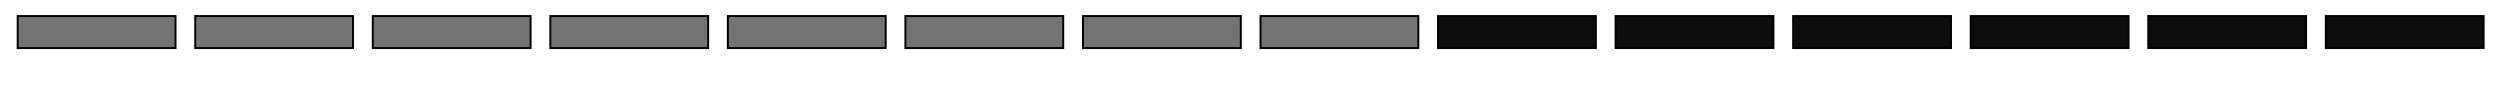
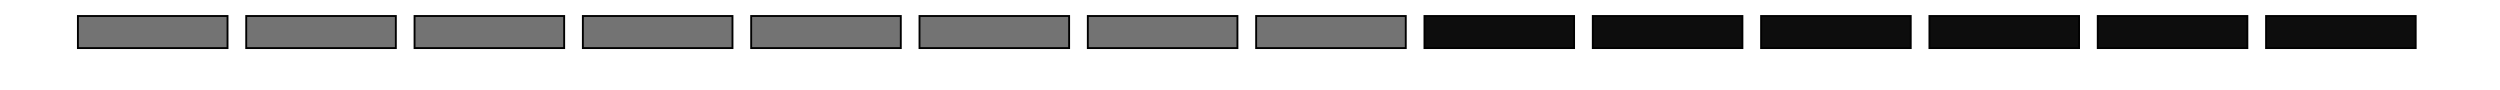
<svg xmlns="http://www.w3.org/2000/svg" width="390pt" height="14pt" viewBox="0 0 137.583 4.939" version="1.1" id="svg5">
  <defs id="defs2" />
  <g id="layer1" style="display:inline">
-     <rect style="opacity:1;mix-blend-mode:normal;fill:#737373;fill-opacity:1;stroke:#000000;stroke-width:0.107;stroke-miterlimit:4;stroke-dasharray:none;stroke-opacity:1" id="rect205" width="8.686" height="1.763" x="0.971" y="0.883" />
-     <rect style="mix-blend-mode:normal;fill:#737373;fill-opacity:1;stroke:#000000;stroke-width:0.107;stroke-miterlimit:4;stroke-dasharray:none;stroke-opacity:1" id="use556" width="8.686" height="1.763" x="10.742" y="0.883" />
-     <rect style="mix-blend-mode:normal;fill:#737373;fill-opacity:1;stroke:#000000;stroke-width:0.107;stroke-miterlimit:4;stroke-dasharray:none;stroke-opacity:1" id="use2481" width="8.686" height="1.763" x="20.513" y="0.883" />
-     <rect style="mix-blend-mode:normal;fill:#737373;fill-opacity:1;stroke:#000000;stroke-width:0.107;stroke-miterlimit:4;stroke-dasharray:none;stroke-opacity:1" id="use2483" width="8.686" height="1.763" x="30.285" y="0.883" />
-     <rect style="mix-blend-mode:normal;fill:#737373;fill-opacity:1;stroke:#000000;stroke-width:0.107;stroke-miterlimit:4;stroke-dasharray:none;stroke-opacity:1" id="use2491" width="8.686" height="1.763" x="40.056" y="0.883" />
-     <rect style="mix-blend-mode:normal;fill:#737373;fill-opacity:1;stroke:#000000;stroke-width:0.107;stroke-miterlimit:4;stroke-dasharray:none;stroke-opacity:1" id="use2479" width="8.686" height="1.763" x="49.827" y="0.883" />
-     <rect style="mix-blend-mode:normal;fill:#737373;fill-opacity:1;stroke:#000000;stroke-width:0.107;stroke-miterlimit:4;stroke-dasharray:none;stroke-opacity:1" id="use2475" width="8.686" height="1.763" x="59.599" y="0.883" />
-     <rect style="mix-blend-mode:normal;fill:#737373;fill-opacity:1;stroke:#000000;stroke-width:0.107;stroke-miterlimit:4;stroke-dasharray:none;stroke-opacity:1" id="use2477" width="8.686" height="1.763" x="69.37" y="0.883" />
-     <rect style="mix-blend-mode:normal;fill:#0d0d0d;fill-opacity:1;stroke:#000000;stroke-width:0.107;stroke-miterlimit:4;stroke-dasharray:none;stroke-opacity:1" id="use2485" width="8.686" height="1.763" x="79.141" y="0.883" />
-     <rect style="mix-blend-mode:normal;fill:#0d0d0d;fill-opacity:1;stroke:#000000;stroke-width:0.107;stroke-miterlimit:4;stroke-dasharray:none;stroke-opacity:1" id="use2493" width="8.686" height="1.763" x="88.912" y="0.883" />
-     <rect style="mix-blend-mode:normal;fill:#0d0d0d;fill-opacity:1;stroke:#000000;stroke-width:0.107;stroke-miterlimit:4;stroke-dasharray:none;stroke-opacity:1" id="use2487" width="8.686" height="1.763" x="98.684" y="0.883" />
-     <rect style="mix-blend-mode:normal;fill:#0d0d0d;fill-opacity:1;stroke:#000000;stroke-width:0.107;stroke-miterlimit:4;stroke-dasharray:none;stroke-opacity:1" id="use2495" width="8.686" height="1.763" x="108.455" y="0.883" />
-     <rect style="mix-blend-mode:normal;fill:#0d0d0d;fill-opacity:1;stroke:#000000;stroke-width:0.107;stroke-miterlimit:4;stroke-dasharray:none;stroke-opacity:1" id="use2497" width="8.686" height="1.763" x="118.226" y="0.883" />
-     <rect style="mix-blend-mode:normal;fill:#0d0d0d;fill-opacity:1;stroke:#000000;stroke-width:0.107;stroke-miterlimit:4;stroke-dasharray:none;stroke-opacity:1" id="use2489" width="8.686" height="1.763" x="127.998" y="0.883" />
+     <rect style="opacity:1;mix-blend-mode:normal;fill:#737373;fill-opacity:1;stroke:#000000;stroke-width:0.104;stroke-miterlimit:4;stroke-dasharray:none;stroke-opacity:1" id="rect205" width="8.234" height="1.765" x="4.286" y="0.881" />
+     <rect style="mix-blend-mode:normal;fill:#737373;fill-opacity:1;stroke:#000000;stroke-width:0.104;stroke-miterlimit:4;stroke-dasharray:none;stroke-opacity:1" id="use556" width="8.234" height="1.765" x="13.549" y="0.881" />
+     <rect style="mix-blend-mode:normal;fill:#737373;fill-opacity:1;stroke:#000000;stroke-width:0.104;stroke-miterlimit:4;stroke-dasharray:none;stroke-opacity:1" id="use2481" width="8.234" height="1.765" x="22.813" y="0.881" />
+     <rect style="mix-blend-mode:normal;fill:#737373;fill-opacity:1;stroke:#000000;stroke-width:0.104;stroke-miterlimit:4;stroke-dasharray:none;stroke-opacity:1" id="use2483" width="8.234" height="1.765" x="32.076" y="0.881" />
+     <rect style="mix-blend-mode:normal;fill:#737373;fill-opacity:1;stroke:#000000;stroke-width:0.104;stroke-miterlimit:4;stroke-dasharray:none;stroke-opacity:1" id="use2491" width="8.234" height="1.765" x="41.339" y="0.881" />
+     <rect style="mix-blend-mode:normal;fill:#737373;fill-opacity:1;stroke:#000000;stroke-width:0.104;stroke-miterlimit:4;stroke-dasharray:none;stroke-opacity:1" id="use2479" width="8.234" height="1.765" x="50.603" y="0.881" />
+     <rect style="mix-blend-mode:normal;fill:#737373;fill-opacity:1;stroke:#000000;stroke-width:0.104;stroke-miterlimit:4;stroke-dasharray:none;stroke-opacity:1" id="use2475" width="8.234" height="1.765" x="59.866" y="0.881" />
+     <rect style="mix-blend-mode:normal;fill:#737373;fill-opacity:1;stroke:#000000;stroke-width:0.104;stroke-miterlimit:4;stroke-dasharray:none;stroke-opacity:1" id="use2477" width="8.234" height="1.765" x="69.13" y="0.881" />
+     <rect style="mix-blend-mode:normal;fill:#0d0d0d;fill-opacity:1;stroke:#000000;stroke-width:0.104;stroke-miterlimit:4;stroke-dasharray:none;stroke-opacity:1" id="use2485" width="8.234" height="1.765" x="78.393" y="0.881" />
+     <rect style="mix-blend-mode:normal;fill:#0d0d0d;fill-opacity:1;stroke:#000000;stroke-width:0.104;stroke-miterlimit:4;stroke-dasharray:none;stroke-opacity:1" id="use2493" width="8.234" height="1.765" x="87.657" y="0.881" />
+     <rect style="mix-blend-mode:normal;fill:#0d0d0d;fill-opacity:1;stroke:#000000;stroke-width:0.104;stroke-miterlimit:4;stroke-dasharray:none;stroke-opacity:1" id="use2487" width="8.234" height="1.765" x="96.92" y="0.881" />
+     <rect style="mix-blend-mode:normal;fill:#0d0d0d;fill-opacity:1;stroke:#000000;stroke-width:0.104;stroke-miterlimit:4;stroke-dasharray:none;stroke-opacity:1" id="use2495" width="8.234" height="1.765" x="106.184" y="0.881" />
+     <rect style="mix-blend-mode:normal;fill:#0d0d0d;fill-opacity:1;stroke:#000000;stroke-width:0.104;stroke-miterlimit:4;stroke-dasharray:none;stroke-opacity:1" id="use2497" width="8.234" height="1.765" x="115.447" y="0.881" />
+     <rect style="mix-blend-mode:normal;fill:#0d0d0d;fill-opacity:1;stroke:#000000;stroke-width:0.104;stroke-miterlimit:4;stroke-dasharray:none;stroke-opacity:1" id="use2489" width="8.234" height="1.765" x="124.711" y="0.881" />
  </g>
</svg>
